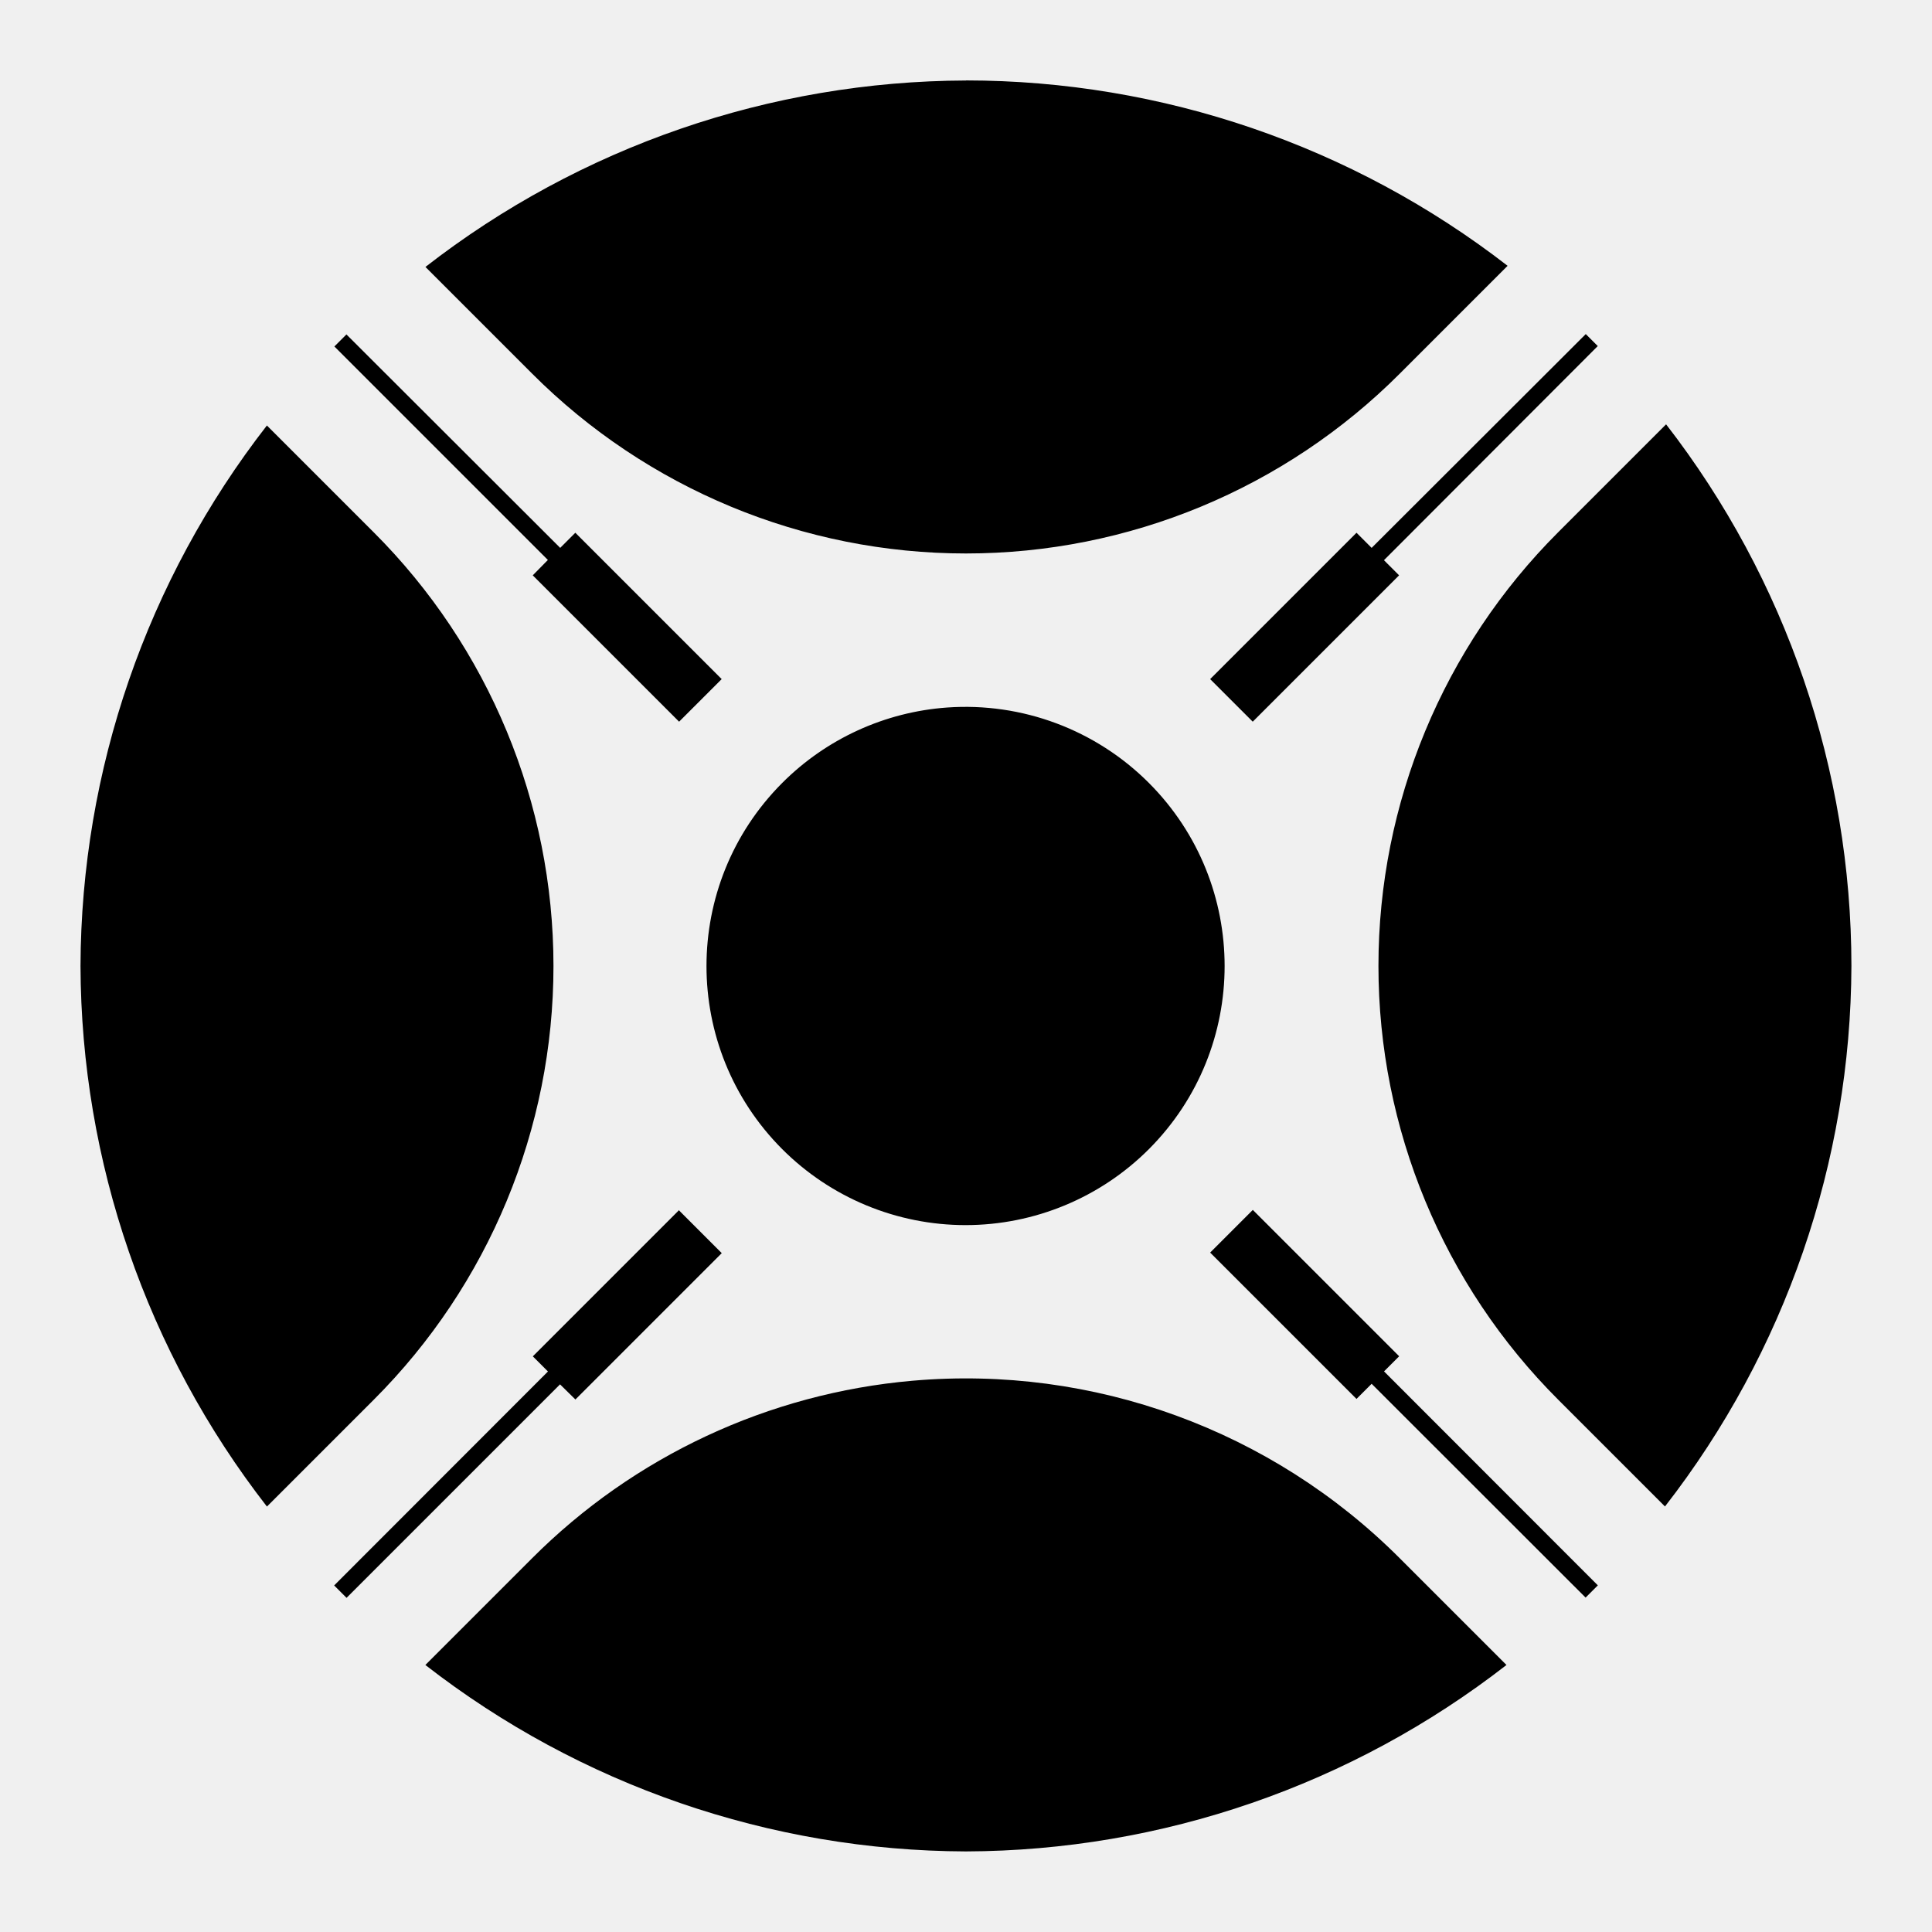
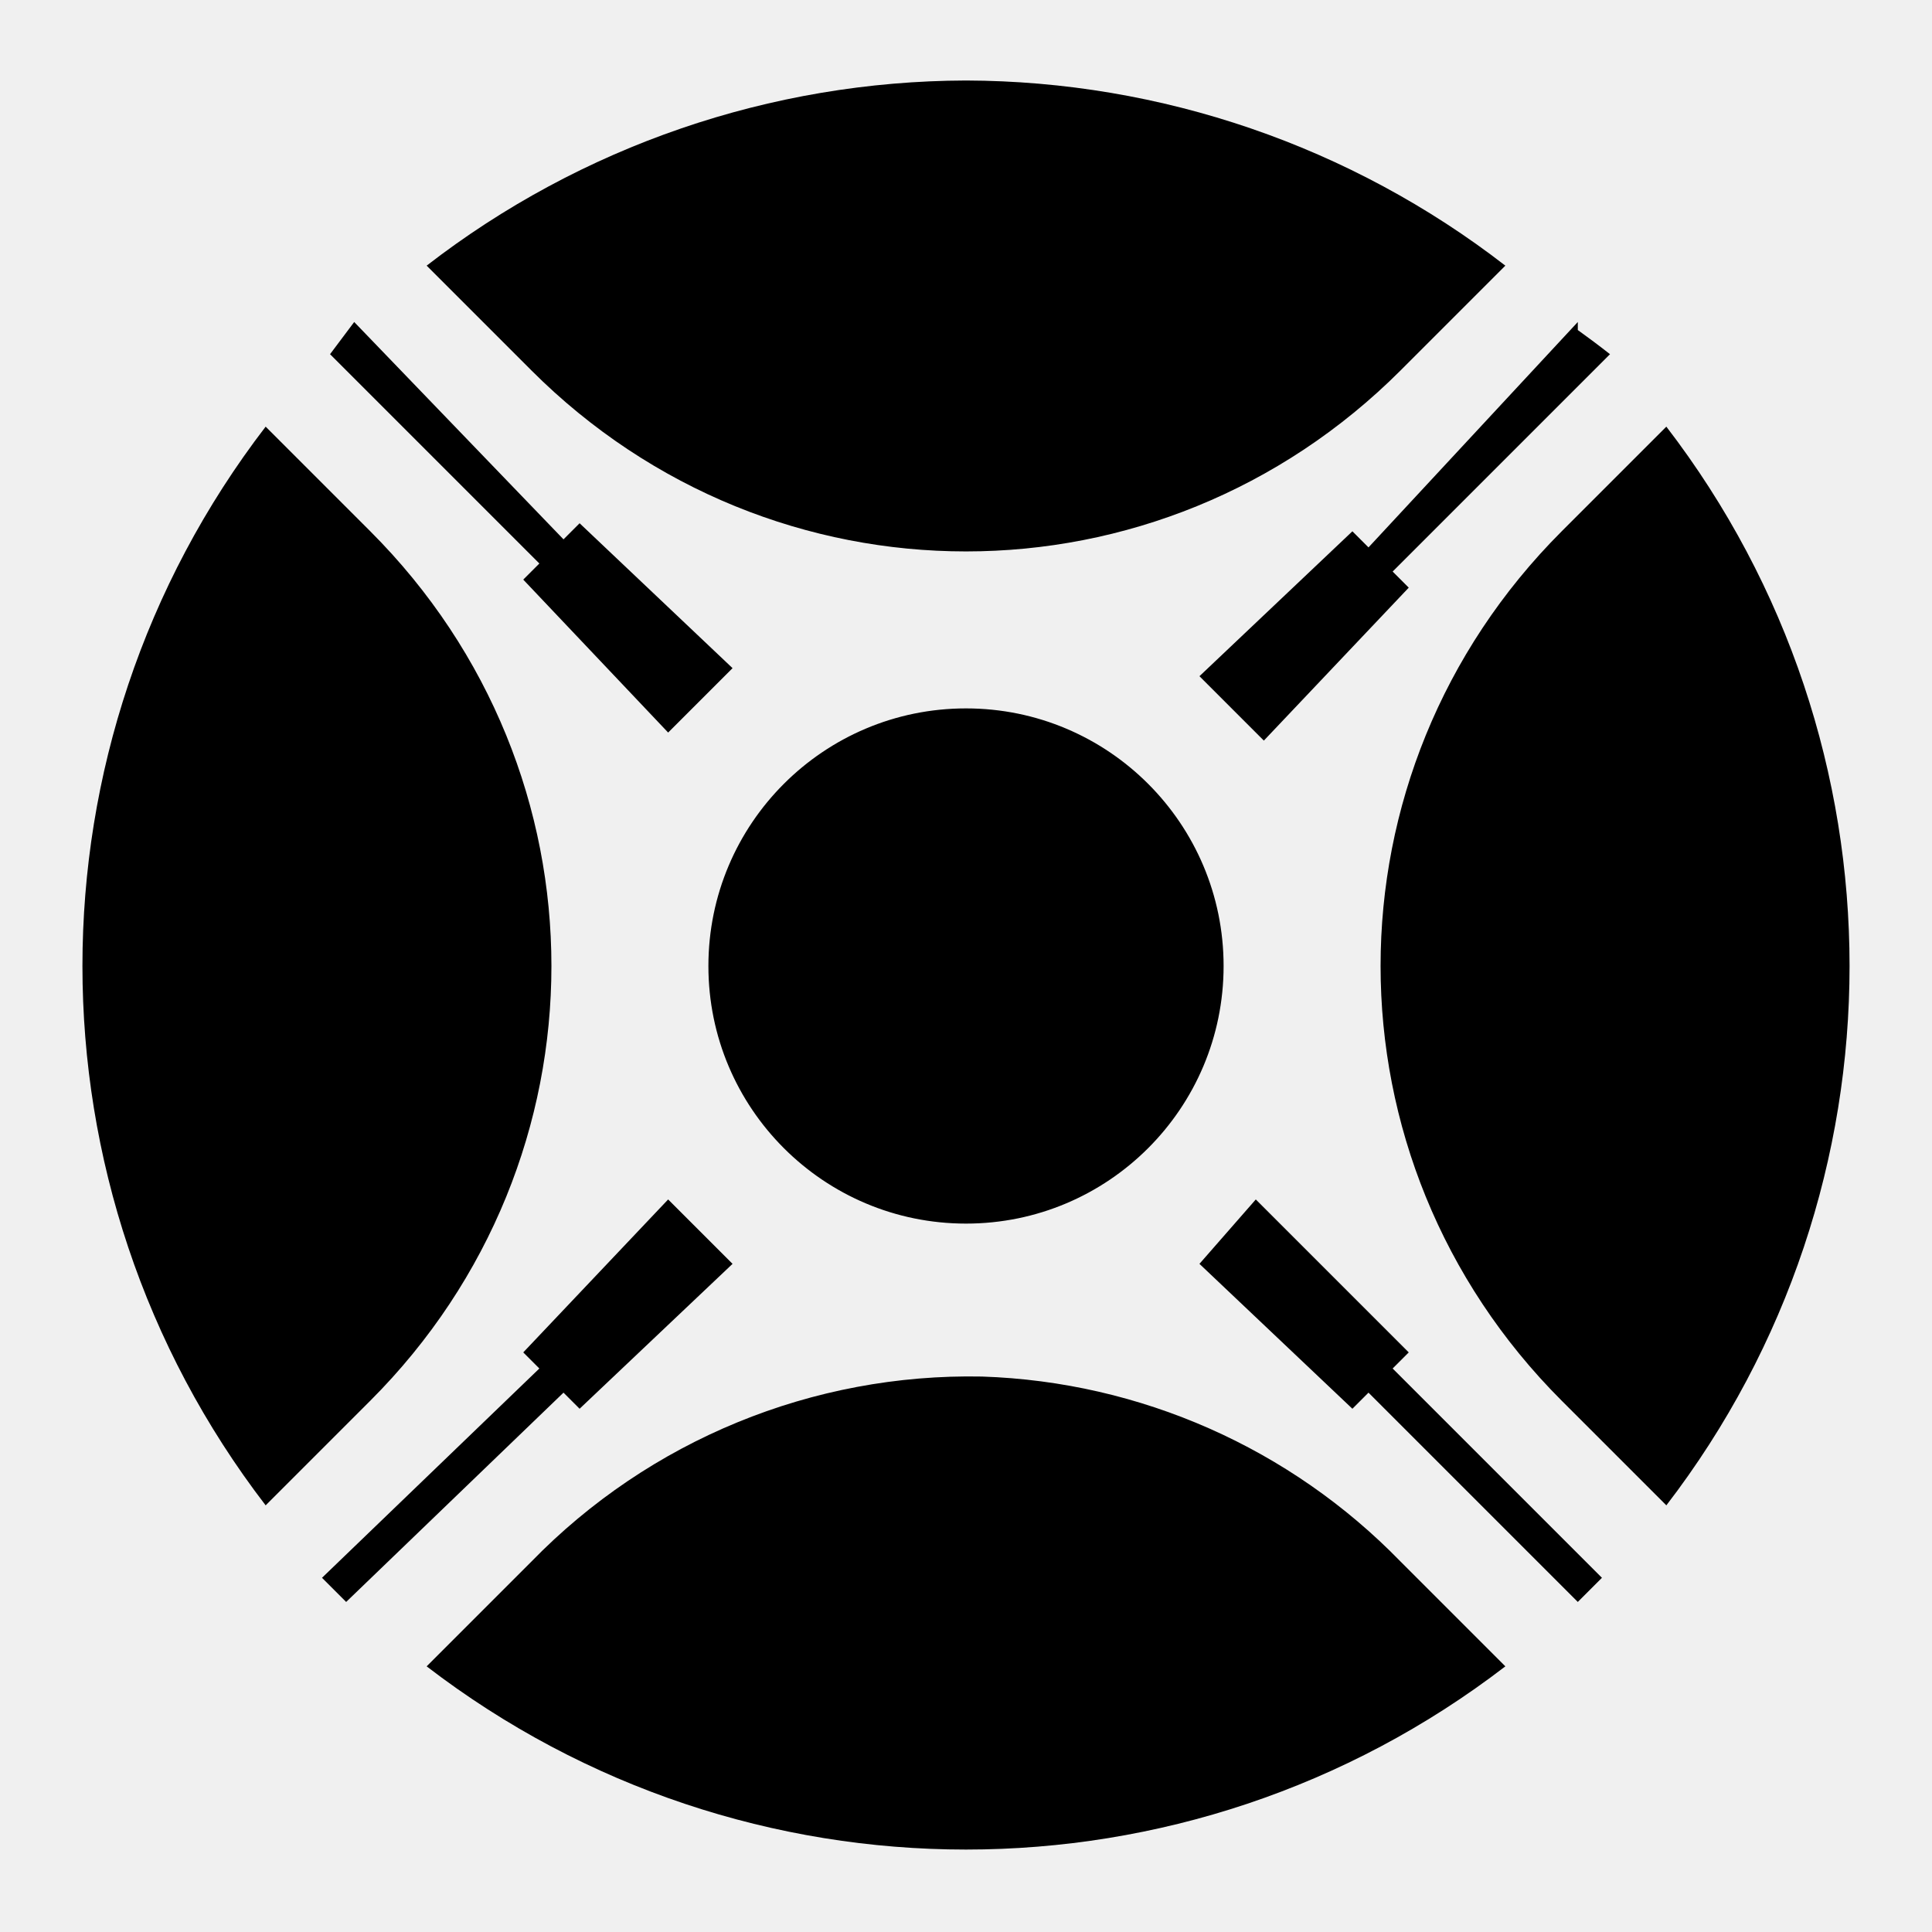
- <svg xmlns="http://www.w3.org/2000/svg" width="24" height="24" viewBox="0 0 24 24">
-   <style>path{fill:#000}@media (prefers-color-scheme:dark){path{fill:#fff}}</style>
-   <path d="m12 1a11 11 0 0 0-6.715 2.316l1.324 1.324a7.617 7.617 0 0 0 10.781 0l1.338-1.338a11 11 0 0 0-6.729-2.303zm7.699 3.15-2.66 2.656-0.188-0.188-1.818 1.818 0.529 0.529 1.818-1.818-0.188-0.188 2.656-2.66a11.001 11.001 0 0 0-0.15-0.15zm-15.395 0.004a11.001 11.001 0 0 0-0.15 0.15l2.652 2.652-0.188 0.191 1.818 1.818 0.529-0.529-1.818-1.818-0.188 0.188-2.656-2.652zm16.393 1.117-1.338 1.338a7.617 7.617 0 0 0 0 10.781l1.324 1.324a11 11 0 0 0 2.316-6.715 11 11 0 0 0-2.303-6.729zm-17.381 0.014a11 11 0 0 0-2.316 6.715 11 11 0 0 0 2.316 6.715l1.324-1.324a7.617 7.617 0 0 0 0-10.781l-1.324-1.324zm8.449 3.504a3.22 3.22 0 0 0-2.049 0.938 3.22 3.22 0 0 0 0 4.547 3.22 3.22 0 0 0 4.557 0 3.22 3.22 0 0 0 0-4.547 3.22 3.22 0 0 0-2.508-0.938zm-3.328 6.242-1.818 1.818 0.188 0.188-2.656 2.658a11.001 11.001 0 0 0 0.154 0.154l2.652-2.652 0.191 0.188 1.818-1.818-0.529-0.529v-0.006zm7.125 0-0.529 0.529 1.818 1.818 0.188-0.188 2.658 2.656a11.001 11.001 0 0 0 0.152-0.152l-2.656-2.658 0.188-0.188-1.818-1.818zm-4.227 2.121a7.617 7.617 0 0 0-4.727 2.207l-1.324 1.324a11 11 0 0 0 6.715 2.316 11 11 0 0 0 6.715-2.316l-1.324-1.324a7.617 7.617 0 0 0-6.055-2.207z" />
+ <svg xmlns="http://www.w3.org/2000/svg" width="24" height="24">
+   <style>@media (prefers-color-scheme:dark){path{fill:#fff}}</style>
+   <path d="M12 1a11 11 0 0 0-6.7 2.3l1.3 1.3c3 3 7.8 3 10.8 0l1.3-1.3A11 11 0 0 0 12 1zm7.6 3L17 6.8l-.2-.2-1.9 1.8.8.8 1.8-1.9-.2-.2L20 4.4a11 11 0 0 0-.4-.3zM4.4 4l-.3.4L6.7 7l-.2.2 1.8 1.9.8-.8-1.9-1.8-.2.2L4.4 4zm16.3 1.3-1.3 1.3c-3 3-3 7.8 0 10.8l1.3 1.3a11 11 0 0 0 0-13.4zm-17.4 0a11 11 0 0 0 0 13.4l1.3-1.3c3-3 3-7.8 0-10.8L3.3 5.3zM12 8.8A3.2 3.2 0 0 0 8.8 12a3.2 3.2 0 0 0 3.2 3.2 3.2 3.2 0 0 0 3.2-3.2A3.2 3.2 0 0 0 12 8.8zm3.6 6.1-.7.8 1.9 1.8.2-.2 2.6 2.6.3-.3-2.6-2.6.2-.2-1.9-1.9zm-7.3 0-1.8 1.9.2.2L4 19.6l.3.3L7 17.3l.2.2 1.9-1.8-.8-.8zm3.9 2.2a7.6 7.6 0 0 0-5.6 2.3l-1.3 1.3a11 11 0 0 0 13.4 0l-1.3-1.3a7.6 7.6 0 0 0-5.2-2.3z" />
</svg>
